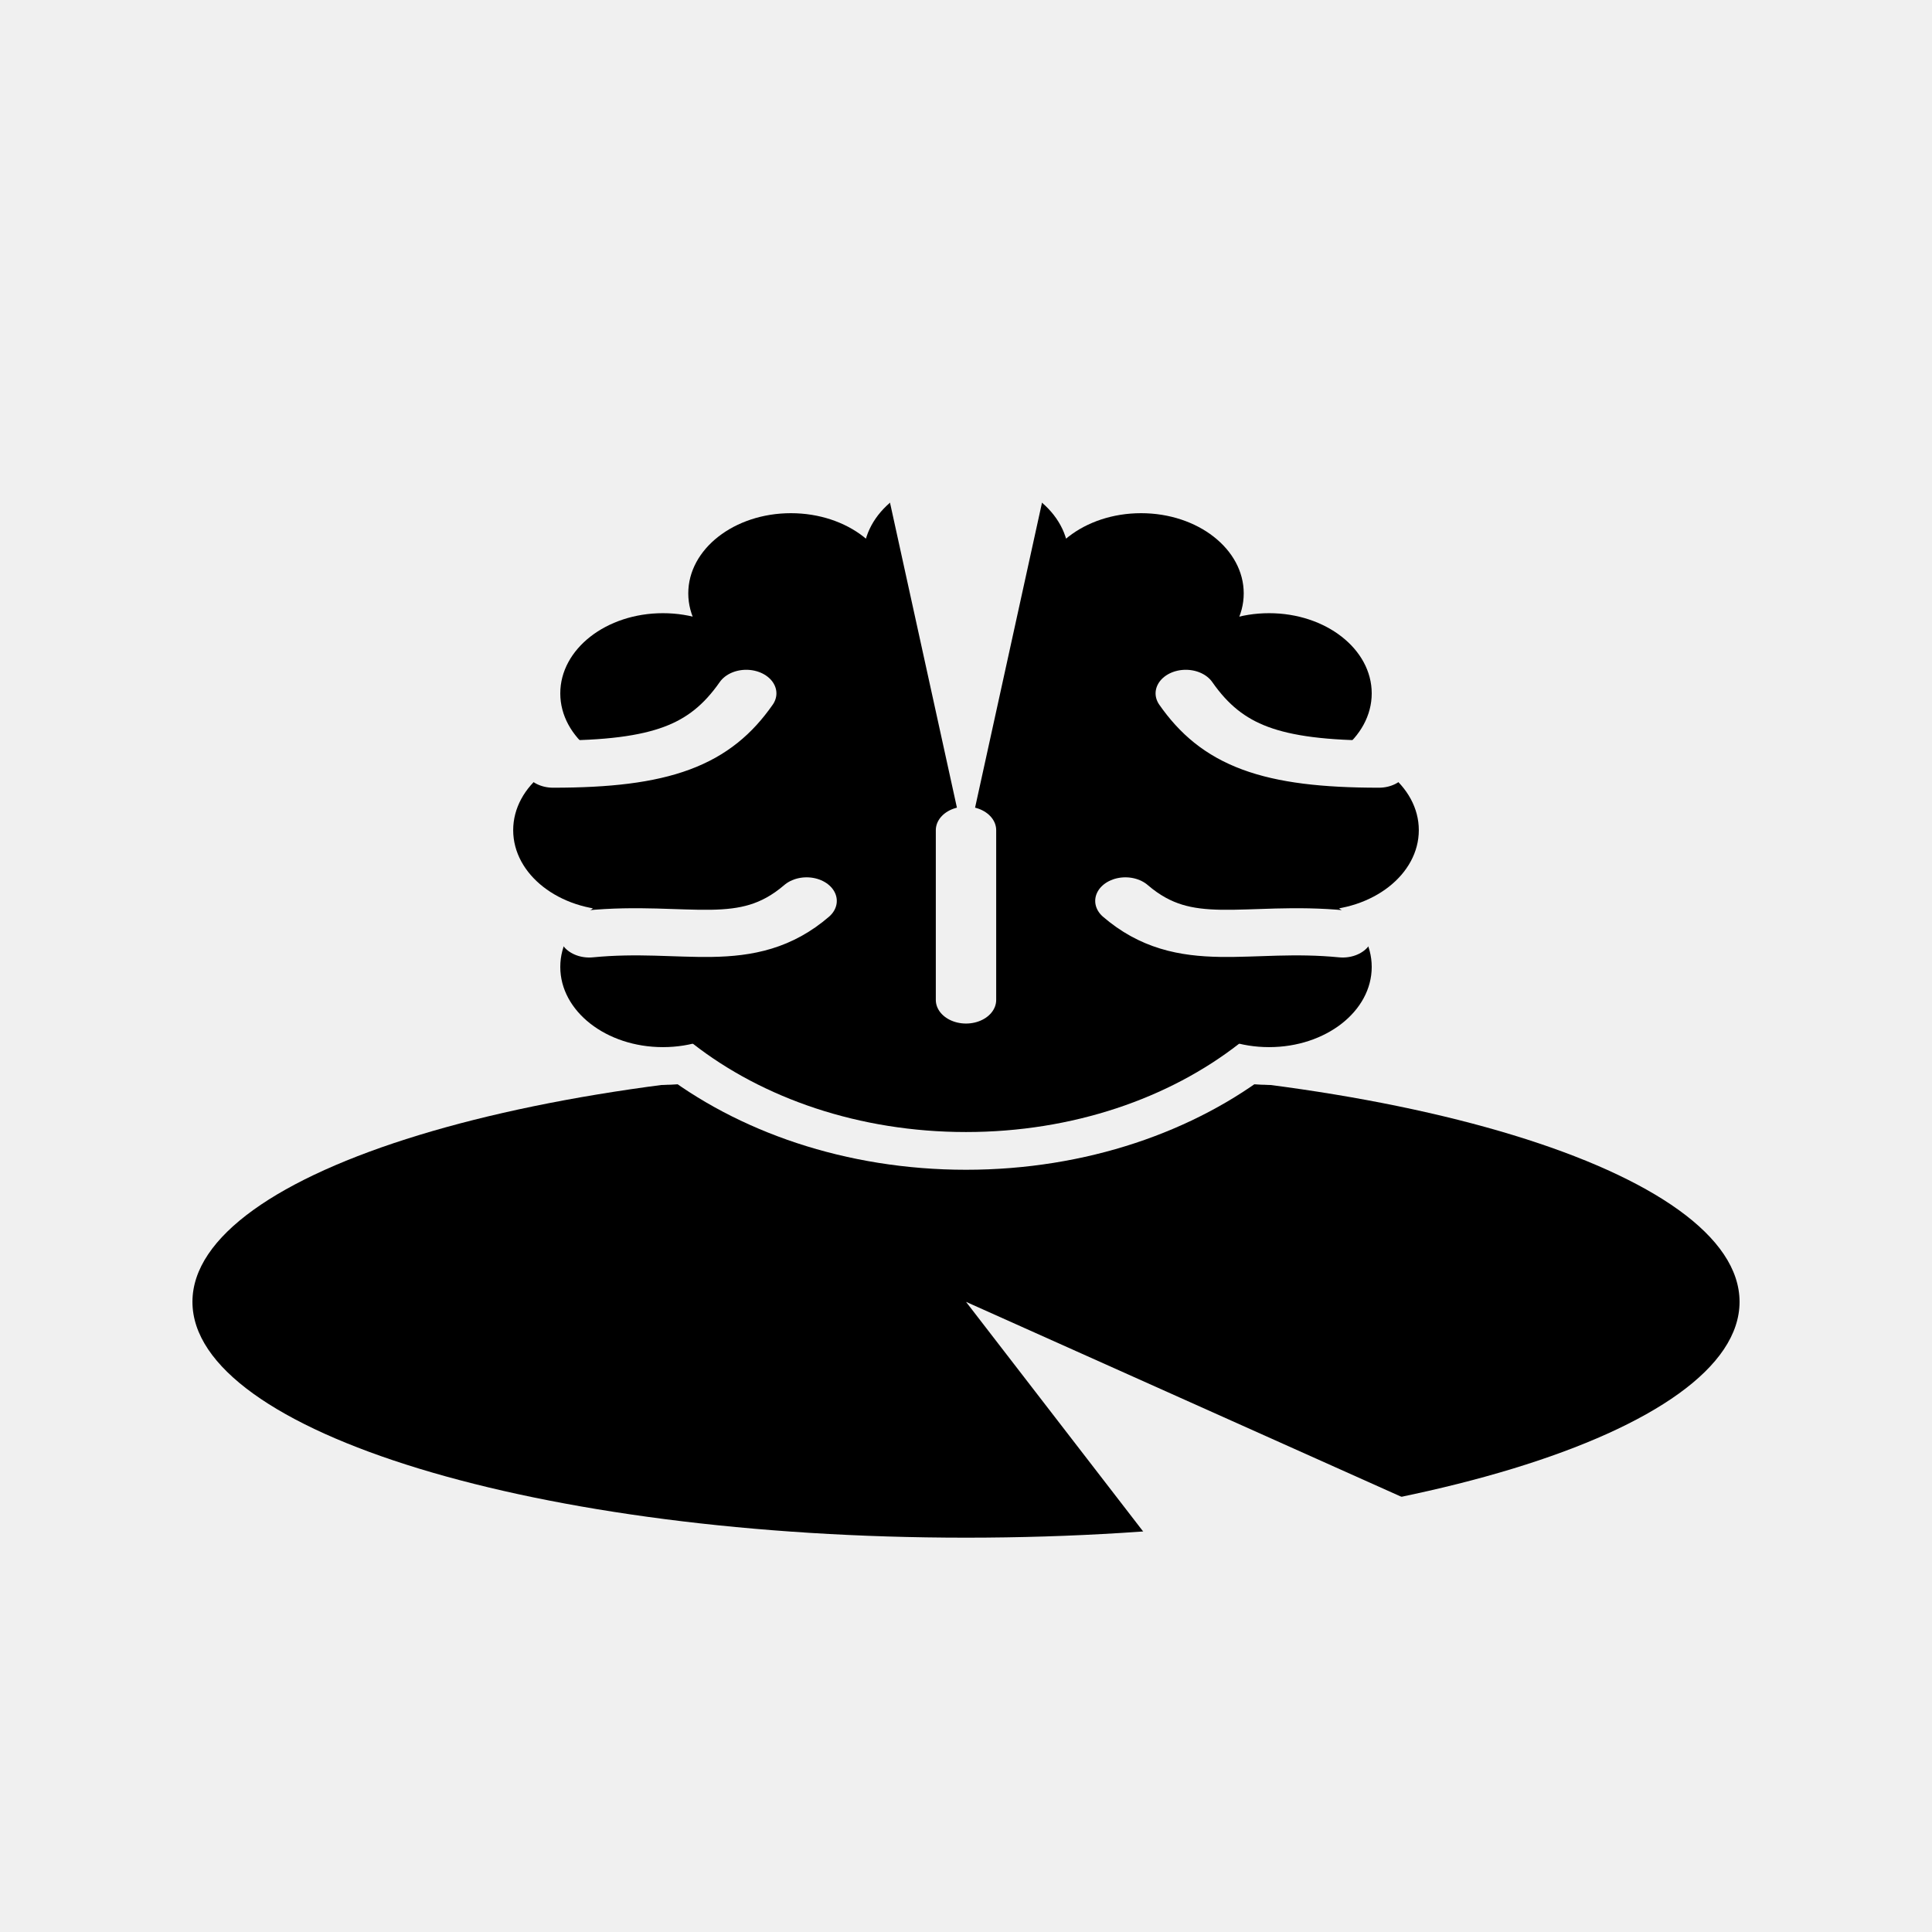
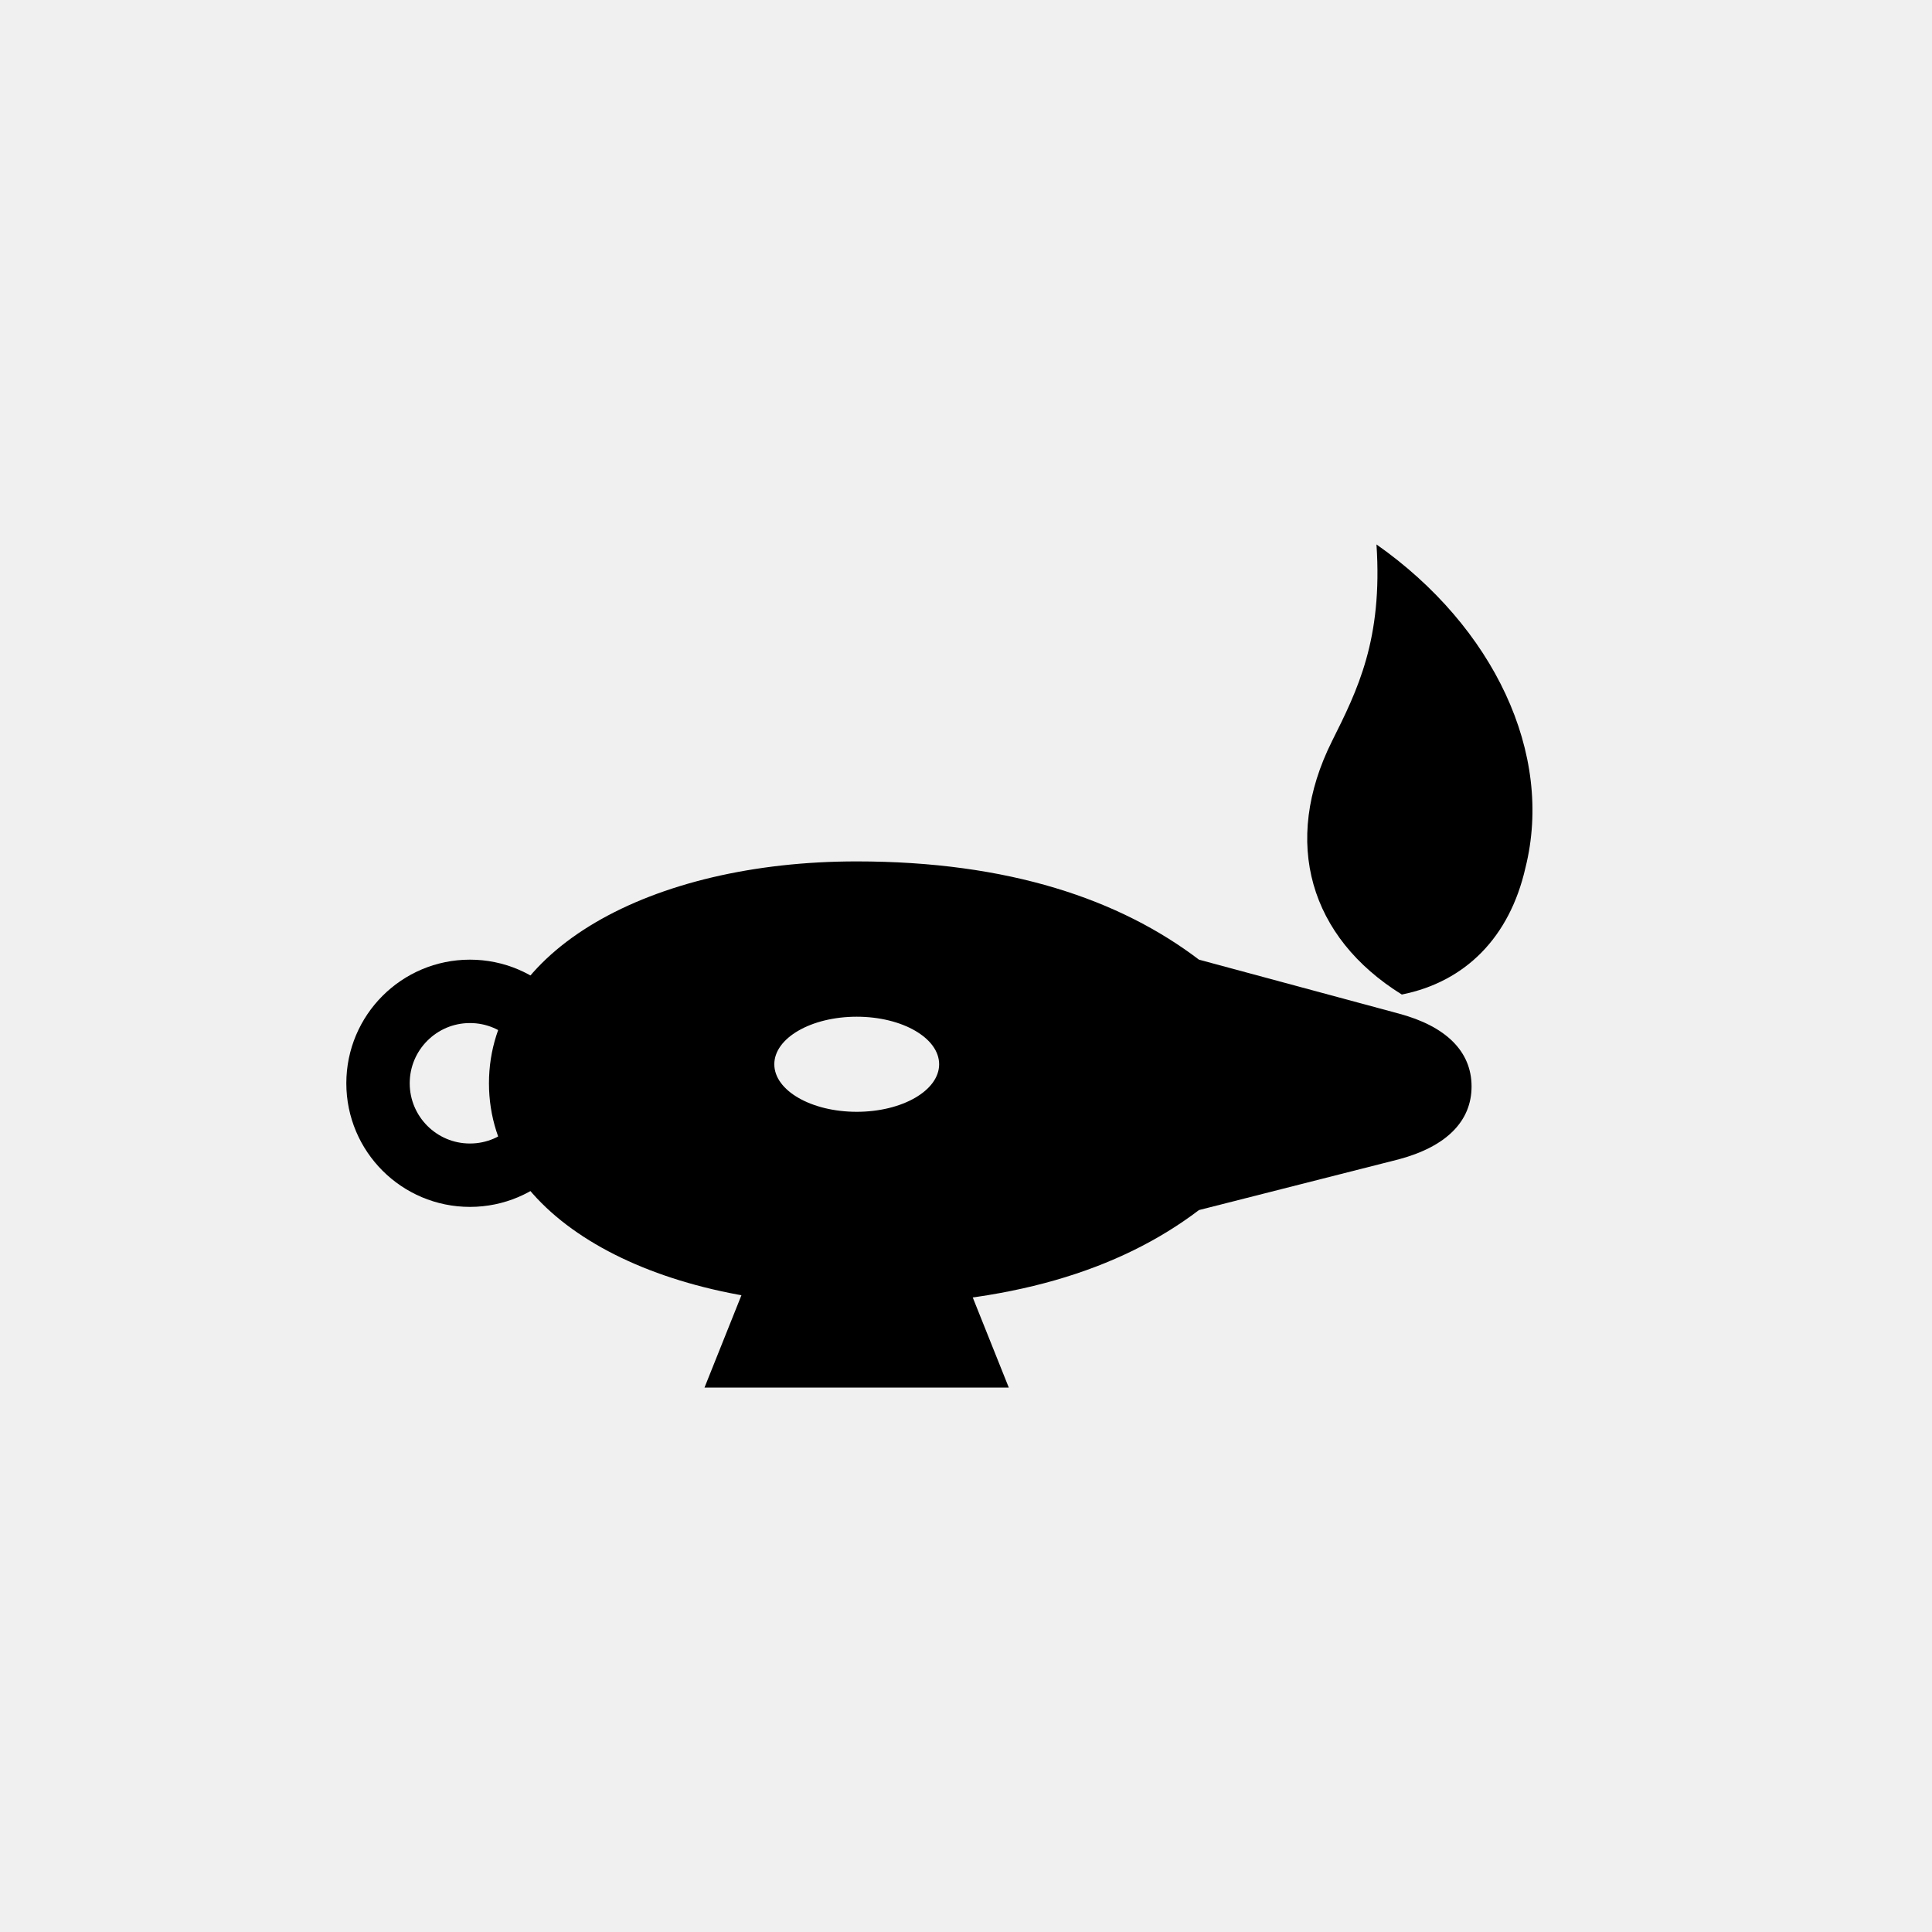
- <svg xmlns="http://www.w3.org/2000/svg" viewBox="0 0 1024 1024">
-   <defs>
-     <mask id="brain" maskUnits="userSpaceOnUse" x="0" y="0" width="1024" height="1024">
-       <rect width="1024" height="1024" fill="#fff" />
-       <g transform="translate(512 440) scale(0.64 0.5) translate(-512 -540)" fill="none" stroke="#000" stroke-width="50" stroke-linecap="round">
-         <path d="M512 560L440 140H584Z" fill="#000" stroke="none" />
-         <path d="M512 540V720" />
-         <path d="M170 470C260 470 300 450 330 395" />
-         <path d="M854 470C764 470 724 450 694 395" />
-         <path d="M200 650C280 640 330 670 380 615" />
-         <path d="M824 650C744 640 694 670 644 615" />
-       </g>
-     </mask>
-     <mask id="pad" maskUnits="userSpaceOnUse" x="0" y="0" width="1024" height="1024">
-       <rect width="1024" height="1024" fill="#fff" />
-       <g transform="translate(512 440) scale(0.64 0.5) translate(-512 -540)" fill="#000" stroke="#000" stroke-width="80">
-         <circle cx="512" cy="540" r="320" />
-         <circle cx="802" cy="540" r="85" />
-         <circle cx="763" cy="685" r="85" />
-         <circle cx="261" cy="685" r="85" />
-         <circle cx="222" cy="540" r="85" />
-         <circle cx="261" cy="395" r="85" />
-         <circle cx="367" cy="289" r="85" />
-         <circle cx="512" cy="250" r="85" />
-         <circle cx="657" cy="289" r="85" />
-         <circle cx="763" cy="395" r="85" />
-       </g>
-       <path d="M512 690L620 830L780 810Z" fill="#000" />
-     </mask>
-   </defs>
-   <ellipse cx="512" cy="690" rx="410" ry="125" fill="currentColor" mask="url(#pad)" />
-   <g mask="url(#brain)">
-     <g transform="translate(512 440) scale(0.64 0.5) translate(-512 -540)" fill="currentColor">
-       <circle cx="512" cy="540" r="320" />
-       <circle cx="802" cy="540" r="85" />
-       <circle cx="763" cy="685" r="85" />
-       <circle cx="261" cy="685" r="85" />
-       <circle cx="222" cy="540" r="85" />
-       <circle cx="261" cy="395" r="85" />
-       <circle cx="367" cy="289" r="85" />
-       <circle cx="512" cy="250" r="85" />
-       <circle cx="657" cy="289" r="85" />
-       <circle cx="763" cy="395" r="85" />
+ <svg xmlns="http://www.w3.org/2000/svg" id="m" viewBox="0 0 1024 1024" fill="currentColor" color="inherit">
+   <g transform="translate(512 512) scale(0.84) translate(-513 -566)">
+     <g fill="currentColor">
+       <path fill-rule="evenodd" d="M212 640C212 556 314 500 444 500C540 500 610 524 660 562L786 596C816 604 832 620 832 642C832 664 816 680 786 688L660 720C610 758 540 780 444 780C314 780 212 724 212 640ZM444 598a52 30 0 1 0 0.1 0Z" />
+       <path d="M372 772H516L540 832H348Z" />
+       <path d="M788 584C730 548 712 488 744 424C760 392 776 360 772 300C846 352 884 432 866 504C856 548 828 576 788 584Z" />
    </g>
+     <circle cx="200" cy="640" r="58" fill="none" stroke="currentColor" stroke-width="40" />
  </g>
</svg>
